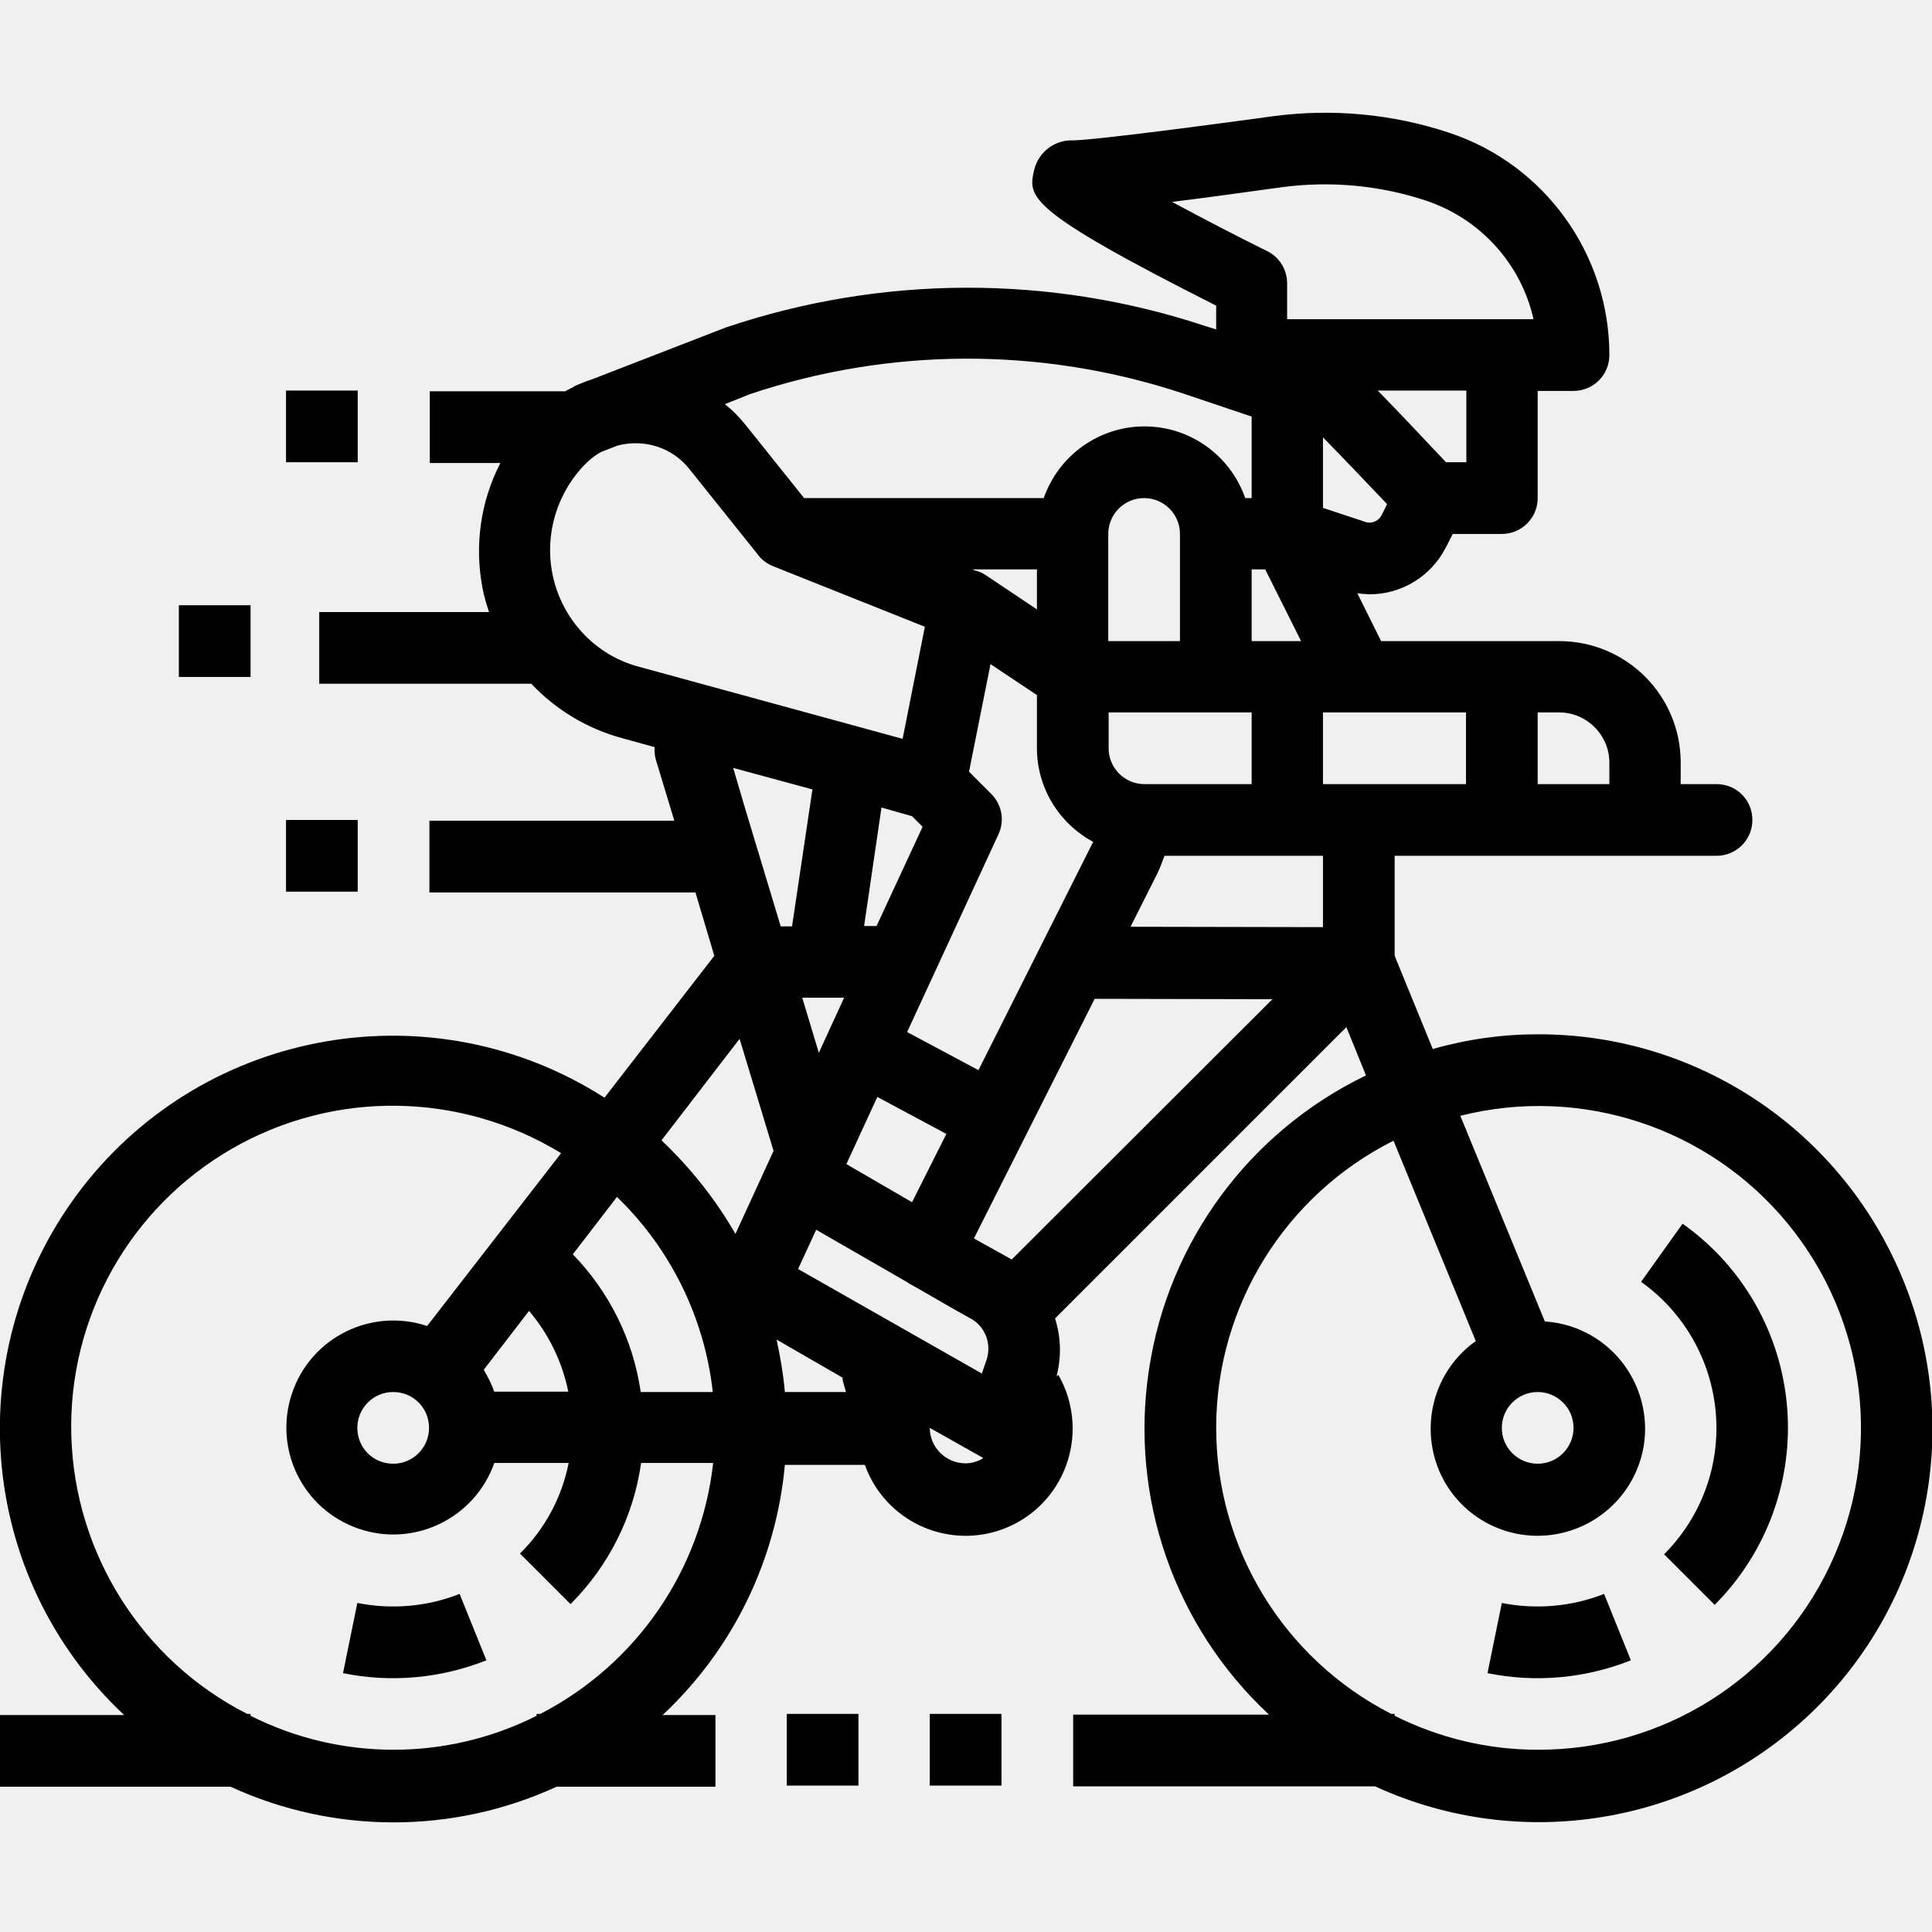
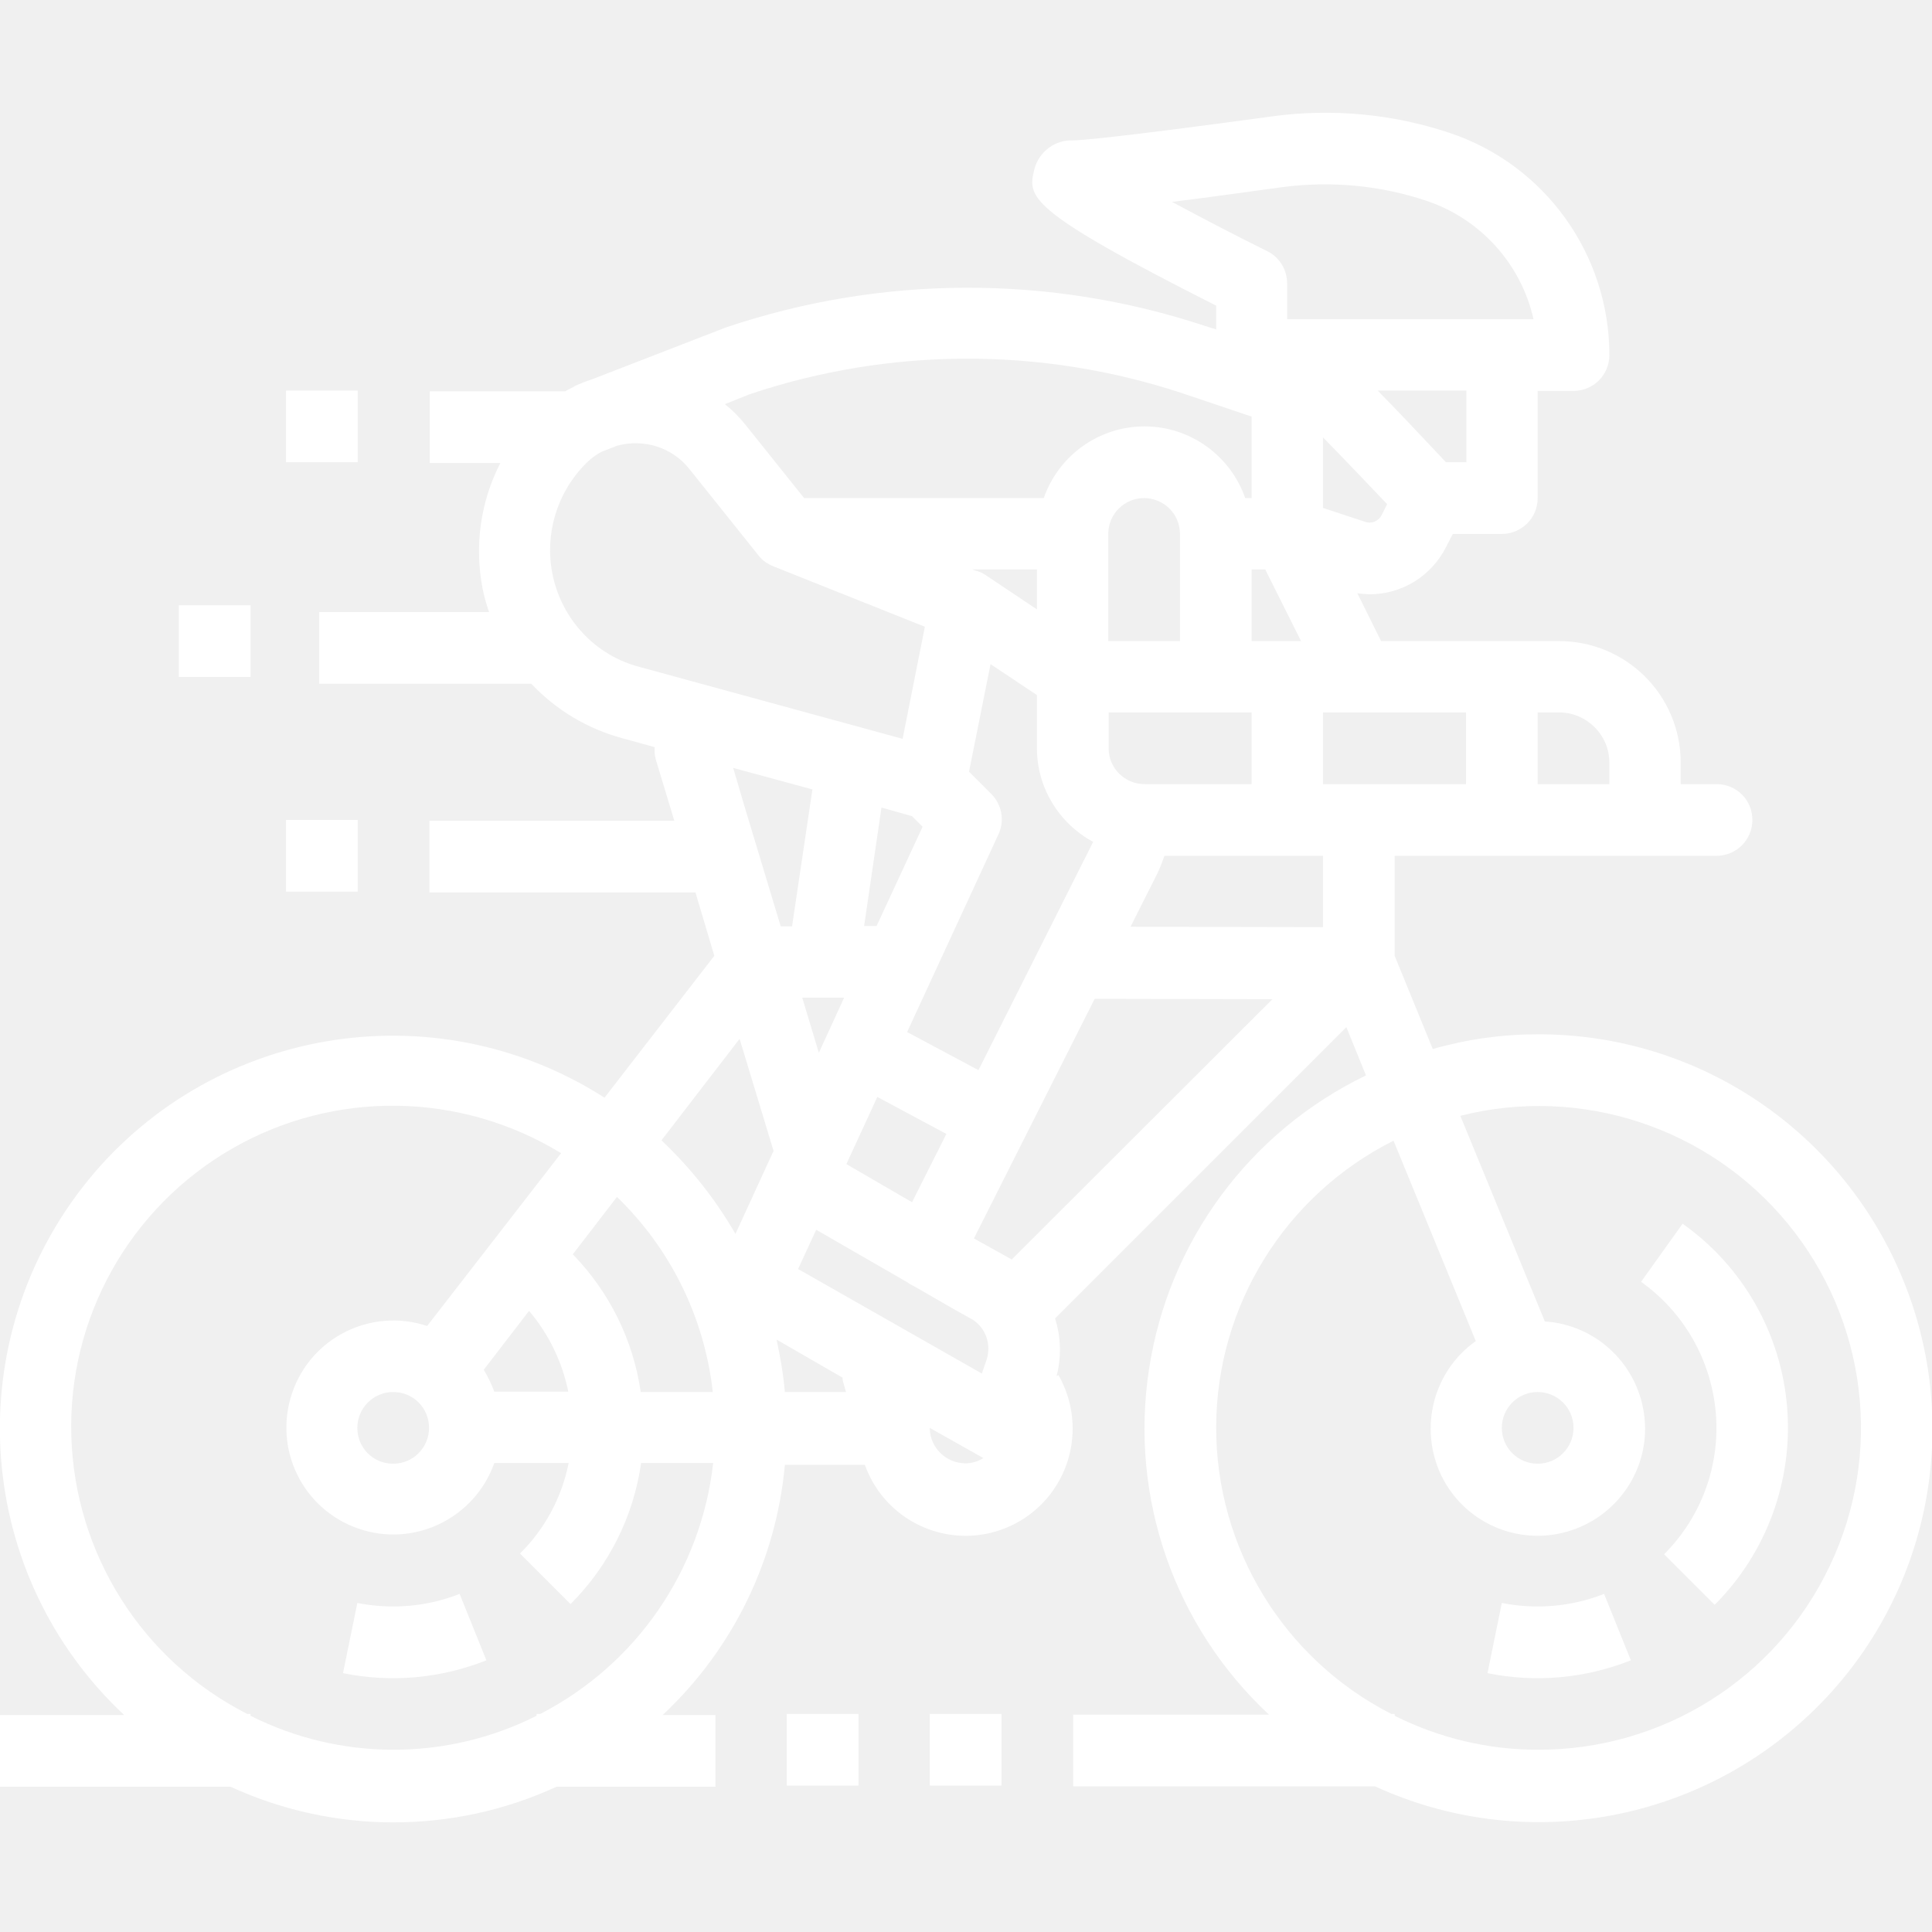
<svg xmlns="http://www.w3.org/2000/svg" version="1.1" id="Layer_1" x="0px" y="0px" viewBox="0 0 512 512" style="enable-background:new 0 0 512 512;" xml:space="preserve">
+   <style type="text/css">
+ 	.st0{fill:#FFFFFF;}
+ </style>
  <g>
-     <path d="M407.5,274.1c-9.4,0-18.7,1.3-27.8,3.9l-10.1-24.7v-26.5h85.3c5.2,0,9.5-4.2,9.5-9.5s-4.2-9.5-9.5-9.5h-9.5v-5.7   c0-17.8-14.4-32.2-32.2-32.2H366l-6.3-12.7c1.1,0.2,2.1,0.2,3.2,0.3c8.6,0,16.4-4.8,20.3-12.5l1.8-3.5H398c5.2,0,9.5-4.2,9.5-9.5   v-28.4h9.5c5.2,0,9.5-4.2,9.5-9.5c0-26.7-17.1-50.5-42.4-58.9c-15-5-31-6.5-46.7-4.4c-43.2,5.9-51.5,6.4-53,6.4   c-4.8-0.2-9.1,3-10.3,7.7c-1.7,7.3-2.5,10.5,48.2,36.1v6.3l-2.9-0.9c-41.3-13.7-85.9-13.5-127.1,0.4l-35.6,13.8   c-1.3,0.4-2.5,0.9-3.7,1.4l-0.9,0.4v0.1c-0.8,0.4-1.5,0.7-2.3,1.2h-35.9v19h18.7c-5.3,10.3-6.9,22-4.7,33.3c0.4,2.1,1,4.1,1.7,6.2   h-45v19h56.2c6.5,6.9,14.8,11.9,24,14.4l8.7,2.4c-0.1,1.1,0,2.2,0.3,3.3l4.9,16.2h-64.9v19h70.5l5,16.8l-29.1,37.6   c-45.3-29-105.3-18.7-138.3,23.7c-33,42.5-28.3,103.1,11,139.9H0v19h61.1c27.4,12.6,59,12.6,86.4,0h42.1v-19h-14   c18.6-17.4,30.1-41,32.4-66.3h21.2c3.6,10.1,12.6,17.3,23.3,18.6c10.7,1.3,21.2-3.6,27.1-12.6c5.9-9,6.2-20.5,0.9-29.8l-0.5,0.3   c1.3-5,1.2-10.3-0.4-15.3l77.2-77.2l5.2,12.8c-30.9,14.9-52.4,44.1-57.5,77.9c-5.2,33.9,6.7,68.1,31.8,91.5h-51.9v19h80   c38.8,17.8,84.5,10.1,115.4-19.3c30.9-29.4,40.7-74.7,24.8-114.3C488.6,299.9,450.2,274,407.5,274.1z M350.6,245.7l-51-0.1l7-13.9   c0.8-1.6,1.4-3.3,2-4.9h42V245.7z M169.8,368.9c-2-13.8-8.3-26.5-18-36.5l11.7-15.2c14.2,13.7,23.2,32,25.4,51.7H169.8z M131,368.9   c-0.7-2.1-1.7-4-2.8-5.9l12-15.6c5.2,6.1,8.8,13.5,10.4,21.4H131z M113.7,378.4c0,5.2-4.2,9.5-9.5,9.5s-9.5-4.2-9.5-9.5   c0-5.2,4.2-9.5,9.5-9.5S113.7,373.1,113.7,378.4z M331.7,207.8h-28.4c-5.2,0-9.5-4.2-9.5-9.5v-9.5h37.9V207.8z M312.7,169.9h-19   v-28.4c0-5.2,4.2-9.5,9.5-9.5c5.2,0,9.5,4.2,9.5,9.5V169.9z M274.8,161.5l-13.6-9.1c-0.9-0.6-1.8-1-2.8-1.2l-0.7-0.3h17.1V161.5z    M241.7,216.3l2.8,2.8l-12.2,26.3H229l4.6-31.4L241.7,216.3z M224.3,308.5l8.2-17.8l18.3,9.8l-9.1,18.1L224.3,308.5z M211.5,336.3   l4.8-10.4l24.3,14c0.1,0.1,0.2,0.2,0.4,0.3l2,1.1l9.9,5.7l5,2.8c3.4,2.3,4.8,6.5,3.6,10.4l-1.3,3.8L211.5,336.3z M209.9,245.5h-3   l-9.3-30.8l-3.3-11.2l21,5.7L209.9,245.5z M223.7,264.4L217,279l-4.4-14.6L223.7,264.4z M205.8,355l17.5,10.1c0,0.4,0,0.7,0.1,1   l0.8,2.8H208C207.6,364.3,206.8,359.6,205.8,355L205.8,355z M259.3,283.6l-18.9-10.1l24.2-52.4c1.7-3.6,0.9-7.9-1.9-10.7l-5.9-5.9   l5.7-28.5l12.3,8.2v14.1c0,10.4,5.8,19.9,14.9,24.8L259.3,283.6z M360.1,207.8h-9.5v-19h37.9v19H360.1z M426.5,202.1v5.7h-19v-19   h5.7C420.5,188.8,426.5,194.8,426.5,202.1z M341.2,169.9h-9.5v-19h3.6l9.5,19H341.2z M361.8,138.3l-11.2-3.7v-18.7   c5.2,5.3,11.1,11.5,17,17.7l-1.4,2.8C365.4,138.1,363.5,138.9,361.8,138.3z M388.6,122.5h-5.4c-7.4-7.9-13.3-14.1-18.1-19h23.5   V122.5z M310.6,53.5c7.4-0.9,16.9-2.2,29.2-3.9c12.8-1.7,25.9-0.5,38.2,3.6c14.3,4.8,25.1,16.7,28.4,31.4h-65.3v-9.5   c0-3.6-2-6.9-5.2-8.5C327.6,62.5,318.4,57.7,310.6,53.5z M198.6,104.5c37.2-12.5,77.4-12.6,114.7-0.3l18.4,6.2V132H330   c-4-11.4-14.7-19-26.7-19c-12,0-22.7,7.6-26.7,19h-63.5l-15.6-19.5c-1.6-2-3.4-3.8-5.4-5.4L198.6,104.5z M146.4,152.1   c-2.1-10.6,1.2-21.6,8.9-29.3c1-1,2-1.8,3.1-2.5c0.5-0.3,1-0.6,1.6-0.8l3.6-1.4c7.1-1.9,14.6,0.5,19.1,6.2l18.4,23   c1,1.3,2.4,2.2,3.9,2.8l40.1,16l-5.9,29.7l-69.5-19C157.8,173.8,148.8,164.1,146.4,152.1L146.4,152.1z M196,275.3L205,305l-10.1,22   c-5.3-9.2-11.9-17.5-19.6-24.8L196,275.3z M143.2,454.2h-1v0.5c-23.8,12-52,12-75.8,0v-0.5h-0.9c-27.9-14.2-45.7-42.5-46.6-73.7   C18,349.2,34.4,320,61.5,304.4s60.5-15.1,87.2,1.2l-35.5,45.8c-14.8-4.9-30.8,3-35.8,17.8c-5,14.8,2.8,30.8,17.6,35.9   c14.7,5.1,30.8-2.7,36-17.4h19.7c-1.8,9.1-6.3,17.5-12.9,24l13.4,13.4c10.1-10.1,16.7-23.2,18.7-37.4H189   C185.8,416.2,168.6,441.1,143.2,454.2z M246.4,378.4L246.4,378.4l14.2,8c-1.4,0.9-3.1,1.4-4.7,1.4   C250.7,387.8,246.4,383.6,246.4,378.4z M268.1,333.8c-0.1-0.1-0.2-0.2-0.3-0.2l-9.7-5.4l13.7-27.2l18.3-36.3l47.1,0.1L268.1,333.8z    M407.5,463.7c-13.2,0-26.1-3.1-37.9-9v-0.5h-0.9c-28.6-14.6-46.5-44.1-46.4-76.1c0.1-32.1,18.3-61.4,47-75.8l21.8,53.1   c-11.3,8-15.1,23-9.2,35.5c6,12.5,20.1,18.8,33.4,15c13.3-3.8,22-16.6,20.5-30.3c-1.5-13.8-12.6-24.5-26.4-25.4L387,295.7   c32-8.1,65.9,3.1,86.8,28.6c21,25.6,25.3,60.9,11.1,90.7C470.7,444.9,440.6,463.8,407.5,463.7z M407.5,368.9c5.2,0,9.5,4.2,9.5,9.5   c0,5.2-4.2,9.5-9.5,9.5c-5.2,0-9.5-4.2-9.5-9.5C398,373.1,402.3,368.9,407.5,368.9z" />
-     <path d="M94.7,424.8l-3.8,18.6c12.7,2.6,25.9,1.4,38-3.4l-7.1-17.6C113.2,425.8,103.8,426.6,94.7,424.8z" />
-     <path d="M398,424.8l-3.8,18.6c12.7,2.6,25.9,1.4,38-3.4l-7.1-17.6C416.5,425.8,407,426.6,398,424.8z" />
-     <path d="M445.9,324.3l-11,15.4c11.4,8.1,18.6,20.8,19.8,34.7c1.2,13.9-3.8,27.6-13.7,37.5l13.4,13.4c13.8-13.8,20.8-33,19.2-52.4   C472,353.4,461.9,335.6,445.9,324.3L445.9,324.3z" />
-     <path d="M75.8,103.5h19v19h-19V103.5z" />
-     <path d="M47.4,160.4h19v19h-19V160.4z" />
-     <path d="M75.8,217.3h19v19h-19V217.3z" />
-     <path d="M246.4,454.2h19v19h-19V454.2z" />
-     <path d="M208.5,454.2h19v19h-19V454.2z" />
+     <path class="st0" d="M407.5,274.1c-9.4,0-18.7,1.3-27.8,3.9l-10.1-24.7v-26.5h85.3c5.2,0,9.5-4.2,9.5-9.5s-4.2-9.5-9.5-9.5h-9.5   v-5.7c0-17.8-14.4-32.2-32.2-32.2H366l-6.3-12.7c1.1,0.2,2.1,0.2,3.2,0.3c8.6,0,16.4-4.8,20.3-12.5l1.8-3.5h13   c5.2,0,9.5-4.2,9.5-9.5v-28.4h9.5c5.2,0,9.5-4.2,9.5-9.5c0-26.7-17.1-50.5-42.4-58.9c-15-5-31-6.5-46.7-4.4   c-43.2,5.9-51.5,6.4-53,6.4c-4.8-0.2-9.1,3-10.3,7.7c-1.7,7.3-2.5,10.5,48.2,36.1v6.3l-2.9-0.9c-41.3-13.7-85.9-13.5-127.1,0.4   l-35.6,13.8c-1.3,0.4-2.5,0.9-3.7,1.4l-0.9,0.4v0.1c-0.8,0.4-1.5,0.7-2.3,1.2h-35.9v19h18.7c-5.3,10.3-6.9,22-4.7,33.3   c0.4,2.1,1,4.1,1.7,6.2h-45v19h56.2c6.5,6.9,14.8,11.9,24,14.4l8.7,2.4c-0.1,1.1,0,2.2,0.3,3.3l4.9,16.2h-64.9v19h70.5l5,16.8   l-29.1,37.6c-45.3-29-105.3-18.7-138.3,23.7c-33,42.5-28.3,103.1,11,139.9H0v19h61.1c27.4,12.6,59,12.6,86.4,0h42.1v-19h-14   c18.6-17.4,30.1-41,32.4-66.3h21.2c3.6,10.1,12.6,17.3,23.3,18.6c10.7,1.3,21.2-3.6,27.1-12.6s6.2-20.5,0.9-29.8l-0.5,0.3   c1.3-5,1.2-10.3-0.4-15.3l77.2-77.2L362,285c-30.9,14.9-52.4,44.1-57.5,77.9c-5.2,33.9,6.7,68.1,31.8,91.5h-51.9v19h80   c38.8,17.8,84.5,10.1,115.4-19.3s40.7-74.7,24.8-114.3C488.6,299.9,450.2,274,407.5,274.1z M350.6,245.7l-51-0.1l7-13.9   c0.8-1.6,1.4-3.3,2-4.9h42V245.7z M169.8,368.9c-2-13.8-8.3-26.5-18-36.5l11.7-15.2c14.2,13.7,23.2,32,25.4,51.7H169.8z M131,368.9   c-0.7-2.1-1.7-4-2.8-5.9l12-15.6c5.2,6.1,8.8,13.5,10.4,21.4H131V368.9z M113.7,378.4c0,5.2-4.2,9.5-9.5,9.5s-9.5-4.2-9.5-9.5   c0-5.2,4.2-9.5,9.5-9.5S113.7,373.1,113.7,378.4z M331.7,207.8h-28.4c-5.2,0-9.5-4.2-9.5-9.5v-9.5h37.9V207.8z M312.7,169.9h-19   v-28.4c0-5.2,4.2-9.5,9.5-9.5c5.2,0,9.5,4.2,9.5,9.5V169.9z M274.8,161.5l-13.6-9.1c-0.9-0.6-1.8-1-2.8-1.2l-0.7-0.3h17.1V161.5z    M241.7,216.3l2.8,2.8l-12.2,26.3H229l4.6-31.4L241.7,216.3z M224.3,308.5l8.2-17.8l18.3,9.8l-9.1,18.1L224.3,308.5z M211.5,336.3   l4.8-10.4l24.3,14c0.1,0.1,0.2,0.2,0.4,0.3l2,1.1l9.9,5.7l5,2.8c3.4,2.3,4.8,6.5,3.6,10.4l-1.3,3.8L211.5,336.3z M209.9,245.5h-3   l-9.3-30.8l-3.3-11.2l21,5.7L209.9,245.5z M223.7,264.4L217,279l-4.4-14.6H223.7z M205.8,355l17.5,10.1c0,0.4,0,0.7,0.1,1l0.8,2.8   H208C207.6,364.3,206.8,359.6,205.8,355L205.8,355z M259.3,283.6l-18.9-10.1l24.2-52.4c1.7-3.6,0.9-7.9-1.9-10.7l-5.9-5.9l5.7-28.5   l12.3,8.2v14.1c0,10.4,5.8,19.9,14.9,24.8L259.3,283.6z M360.1,207.8h-9.5v-19h37.9v19H360.1z M426.5,202.1v5.7h-19v-19h5.7   C420.5,188.8,426.5,194.8,426.5,202.1z M341.2,169.9h-9.5v-19h3.6l9.5,19H341.2z M361.8,138.3l-11.2-3.7v-18.7   c5.2,5.3,11.1,11.5,17,17.7l-1.4,2.8C365.4,138.1,363.5,138.9,361.8,138.3z M388.6,122.5h-5.4c-7.4-7.9-13.3-14.1-18.1-19h23.5   V122.5z M310.6,53.5c7.4-0.9,16.9-2.2,29.2-3.9c12.8-1.7,25.9-0.5,38.2,3.6c14.3,4.8,25.1,16.7,28.4,31.4h-65.3v-9.5   c0-3.6-2-6.9-5.2-8.5C327.6,62.5,318.4,57.7,310.6,53.5z M198.6,104.5c37.2-12.5,77.4-12.6,114.7-0.3l18.4,6.2V132H330   c-4-11.4-14.7-19-26.7-19s-22.7,7.6-26.7,19h-63.5l-15.6-19.5c-1.6-2-3.4-3.8-5.4-5.4L198.6,104.5z M146.4,152.1   c-2.1-10.6,1.2-21.6,8.9-29.3c1-1,2-1.8,3.1-2.5c0.5-0.3,1-0.6,1.6-0.8l3.6-1.4c7.1-1.9,14.6,0.5,19.1,6.2l18.4,23   c1,1.3,2.4,2.2,3.9,2.8l40.1,16l-5.9,29.7l-69.5-19C157.8,173.8,148.8,164.1,146.4,152.1L146.4,152.1z M196,275.3l9,29.7l-10.1,22   c-5.3-9.2-11.9-17.5-19.6-24.8L196,275.3z M143.2,454.2h-1v0.5c-23.8,12-52,12-75.8,0v-0.5h-0.9c-27.9-14.2-45.7-42.5-46.6-73.7   C18,349.2,34.4,320,61.5,304.4s60.5-15.1,87.2,1.2l-35.5,45.8c-14.8-4.9-30.8,3-35.8,17.8S80.2,400,95,405.1   c14.7,5.1,30.8-2.7,36-17.4h19.7c-1.8,9.1-6.3,17.5-12.9,24l13.4,13.4c10.1-10.1,16.7-23.2,18.7-37.4H189   C185.8,416.2,168.6,441.1,143.2,454.2z M246.4,378.4L246.4,378.4l14.2,8c-1.4,0.9-3.1,1.4-4.7,1.4   C250.7,387.8,246.4,383.6,246.4,378.4z M268.1,333.8c-0.1-0.1-0.2-0.2-0.3-0.2l-9.7-5.4l13.7-27.2l18.3-36.3l47.1,0.1L268.1,333.8z    M407.5,463.7c-13.2,0-26.1-3.1-37.9-9v-0.5h-0.9c-28.6-14.6-46.5-44.1-46.4-76.1c0.1-32.1,18.3-61.4,47-75.8l21.8,53.1   c-11.3,8-15.1,23-9.2,35.5c6,12.5,20.1,18.8,33.4,15s22-16.6,20.5-30.3c-1.5-13.8-12.6-24.5-26.4-25.4L387,295.7   c32-8.1,65.9,3.1,86.8,28.6c21,25.6,25.3,60.9,11.1,90.7C470.7,444.9,440.6,463.8,407.5,463.7z M407.5,368.9c5.2,0,9.5,4.2,9.5,9.5   c0,5.2-4.2,9.5-9.5,9.5c-5.2,0-9.5-4.2-9.5-9.5S402.3,368.9,407.5,368.9z" />
+     <path class="st0" d="M94.7,424.8l-3.8,18.6c12.7,2.6,25.9,1.4,38-3.4l-7.1-17.6C113.2,425.8,103.8,426.6,94.7,424.8z" />
+     <path class="st0" d="M398,424.8l-3.8,18.6c12.7,2.6,25.9,1.4,38-3.4l-7.1-17.6C416.5,425.8,407,426.6,398,424.8z" />
+     <path class="st0" d="M445.9,324.3l-11,15.4c11.4,8.1,18.6,20.8,19.8,34.7c1.2,13.9-3.8,27.6-13.7,37.5l13.4,13.4   c13.8-13.8,20.8-33,19.2-52.4C472,353.4,461.9,335.6,445.9,324.3L445.9,324.3z" />
+     <path class="st0" d="M75.8,103.5h19v19h-19V103.5z" />
+     <path class="st0" d="M47.4,160.4h19v19h-19V160.4z" />
+     <path class="st0" d="M75.8,217.3h19v19h-19V217.3z" />
+     <path class="st0" d="M246.4,454.2h19v19h-19V454.2z" />
+     <path class="st0" d="M208.5,454.2h19v19h-19V454.2z" />
  </g>
</svg>
